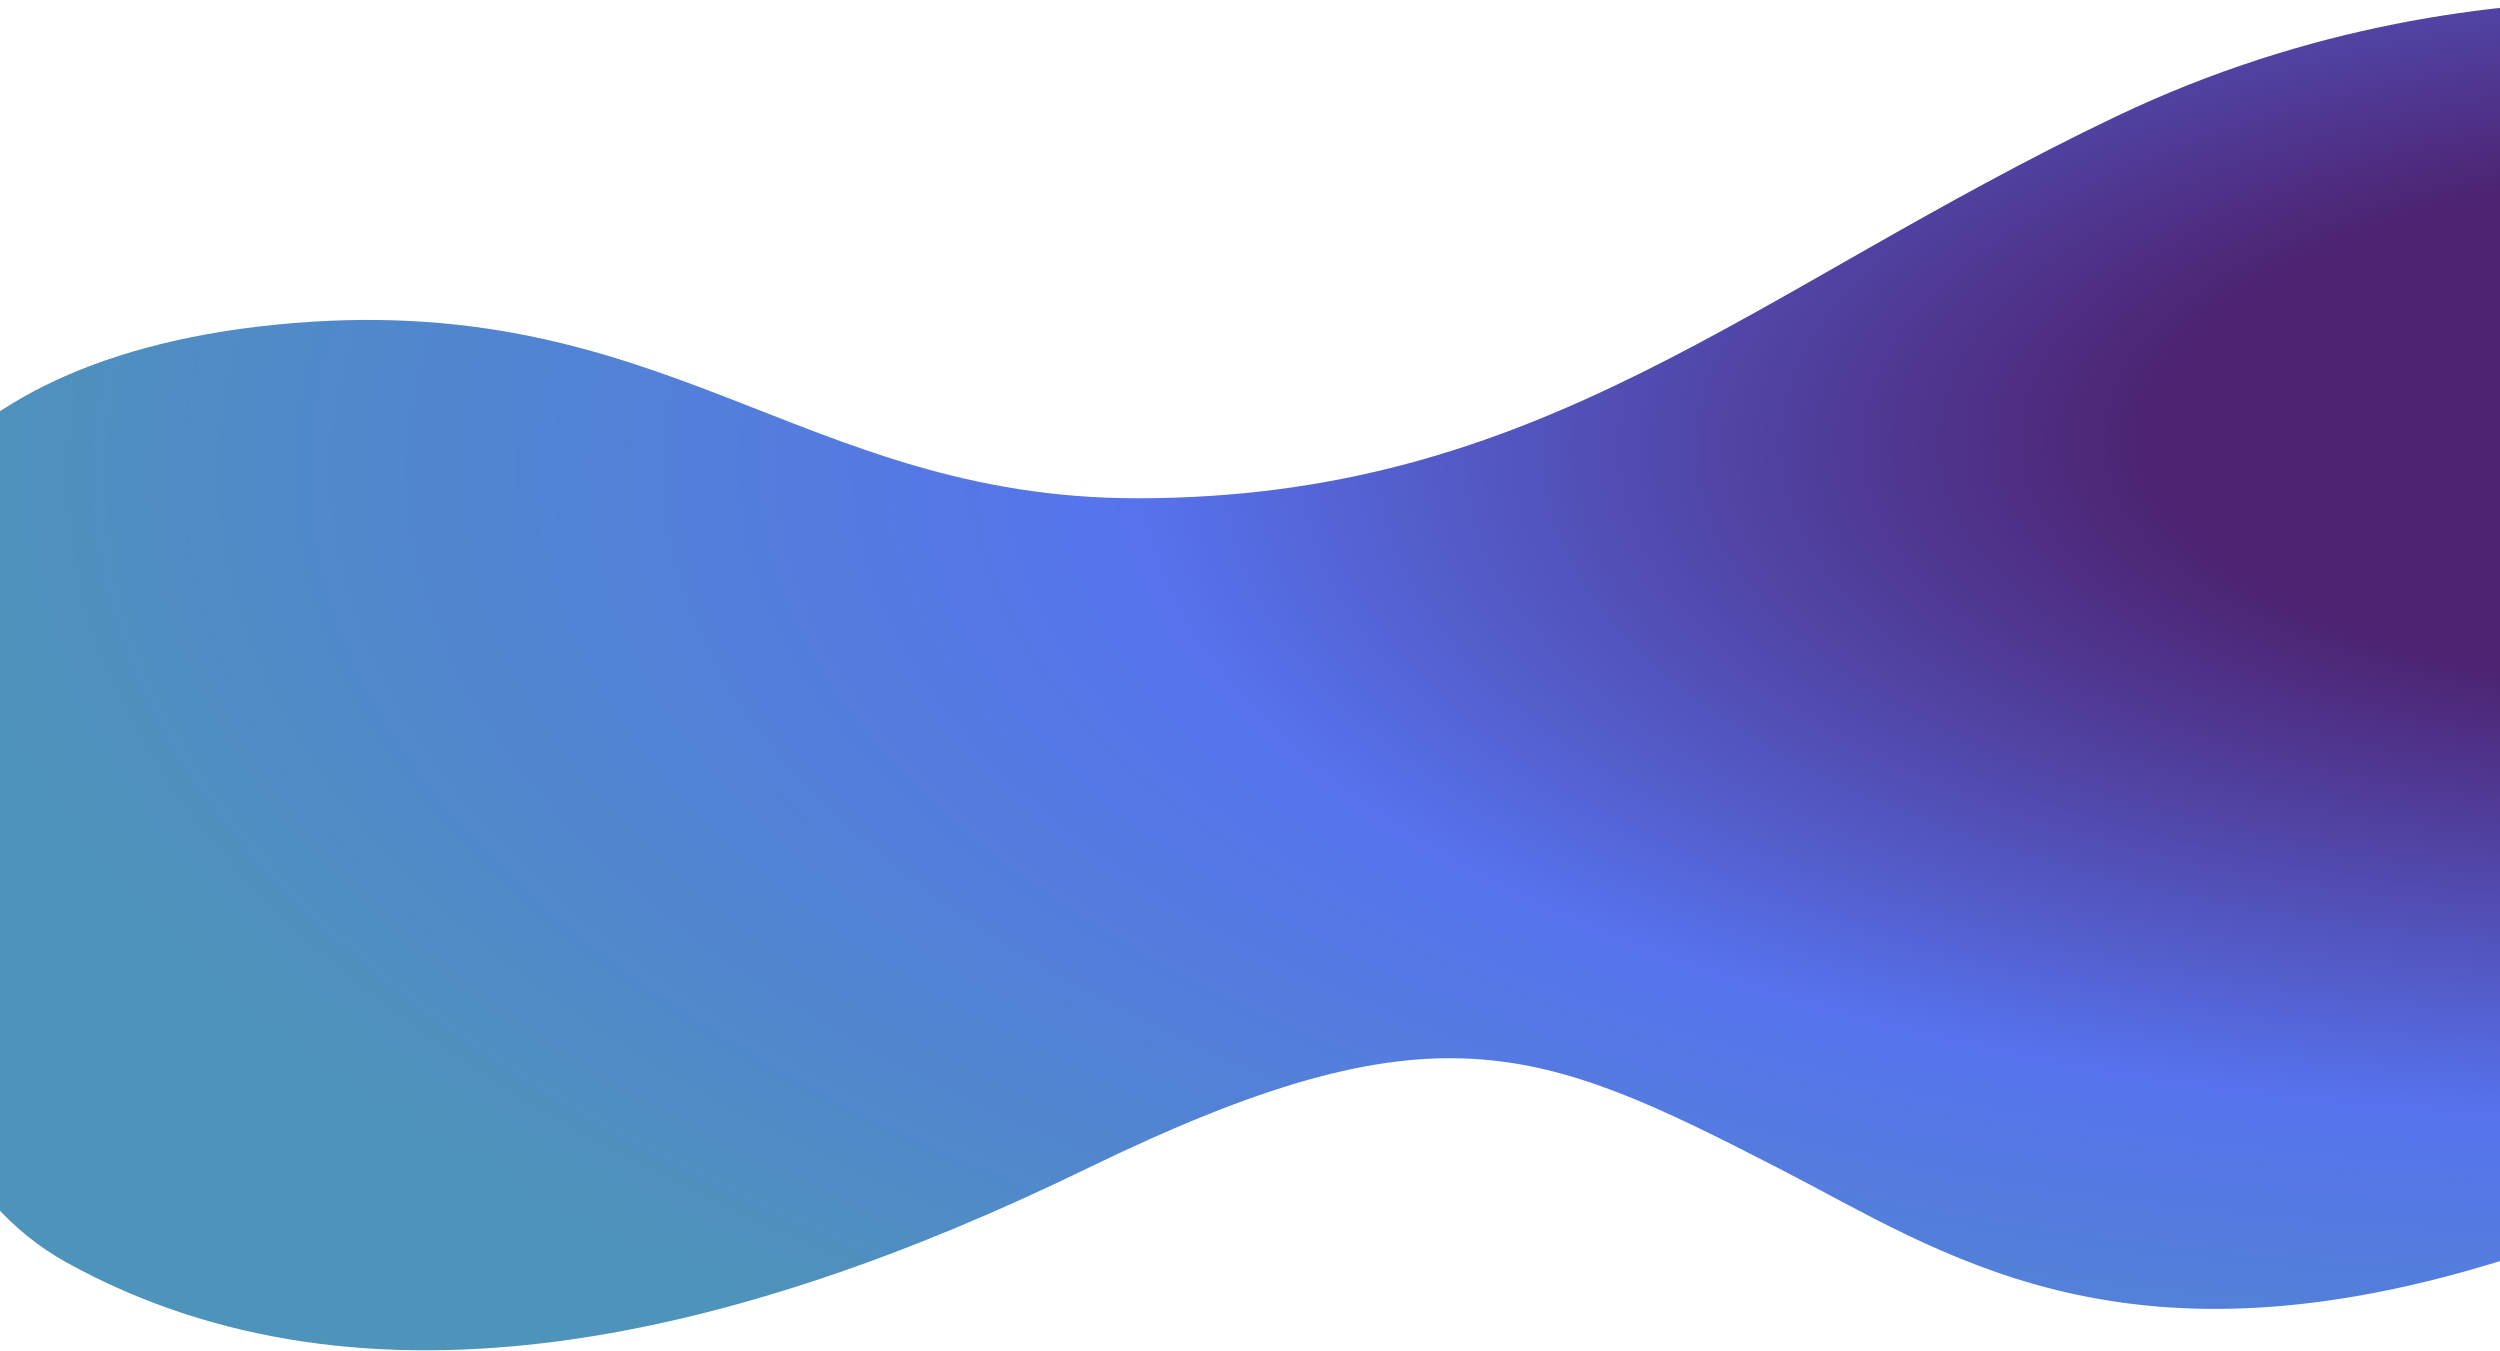
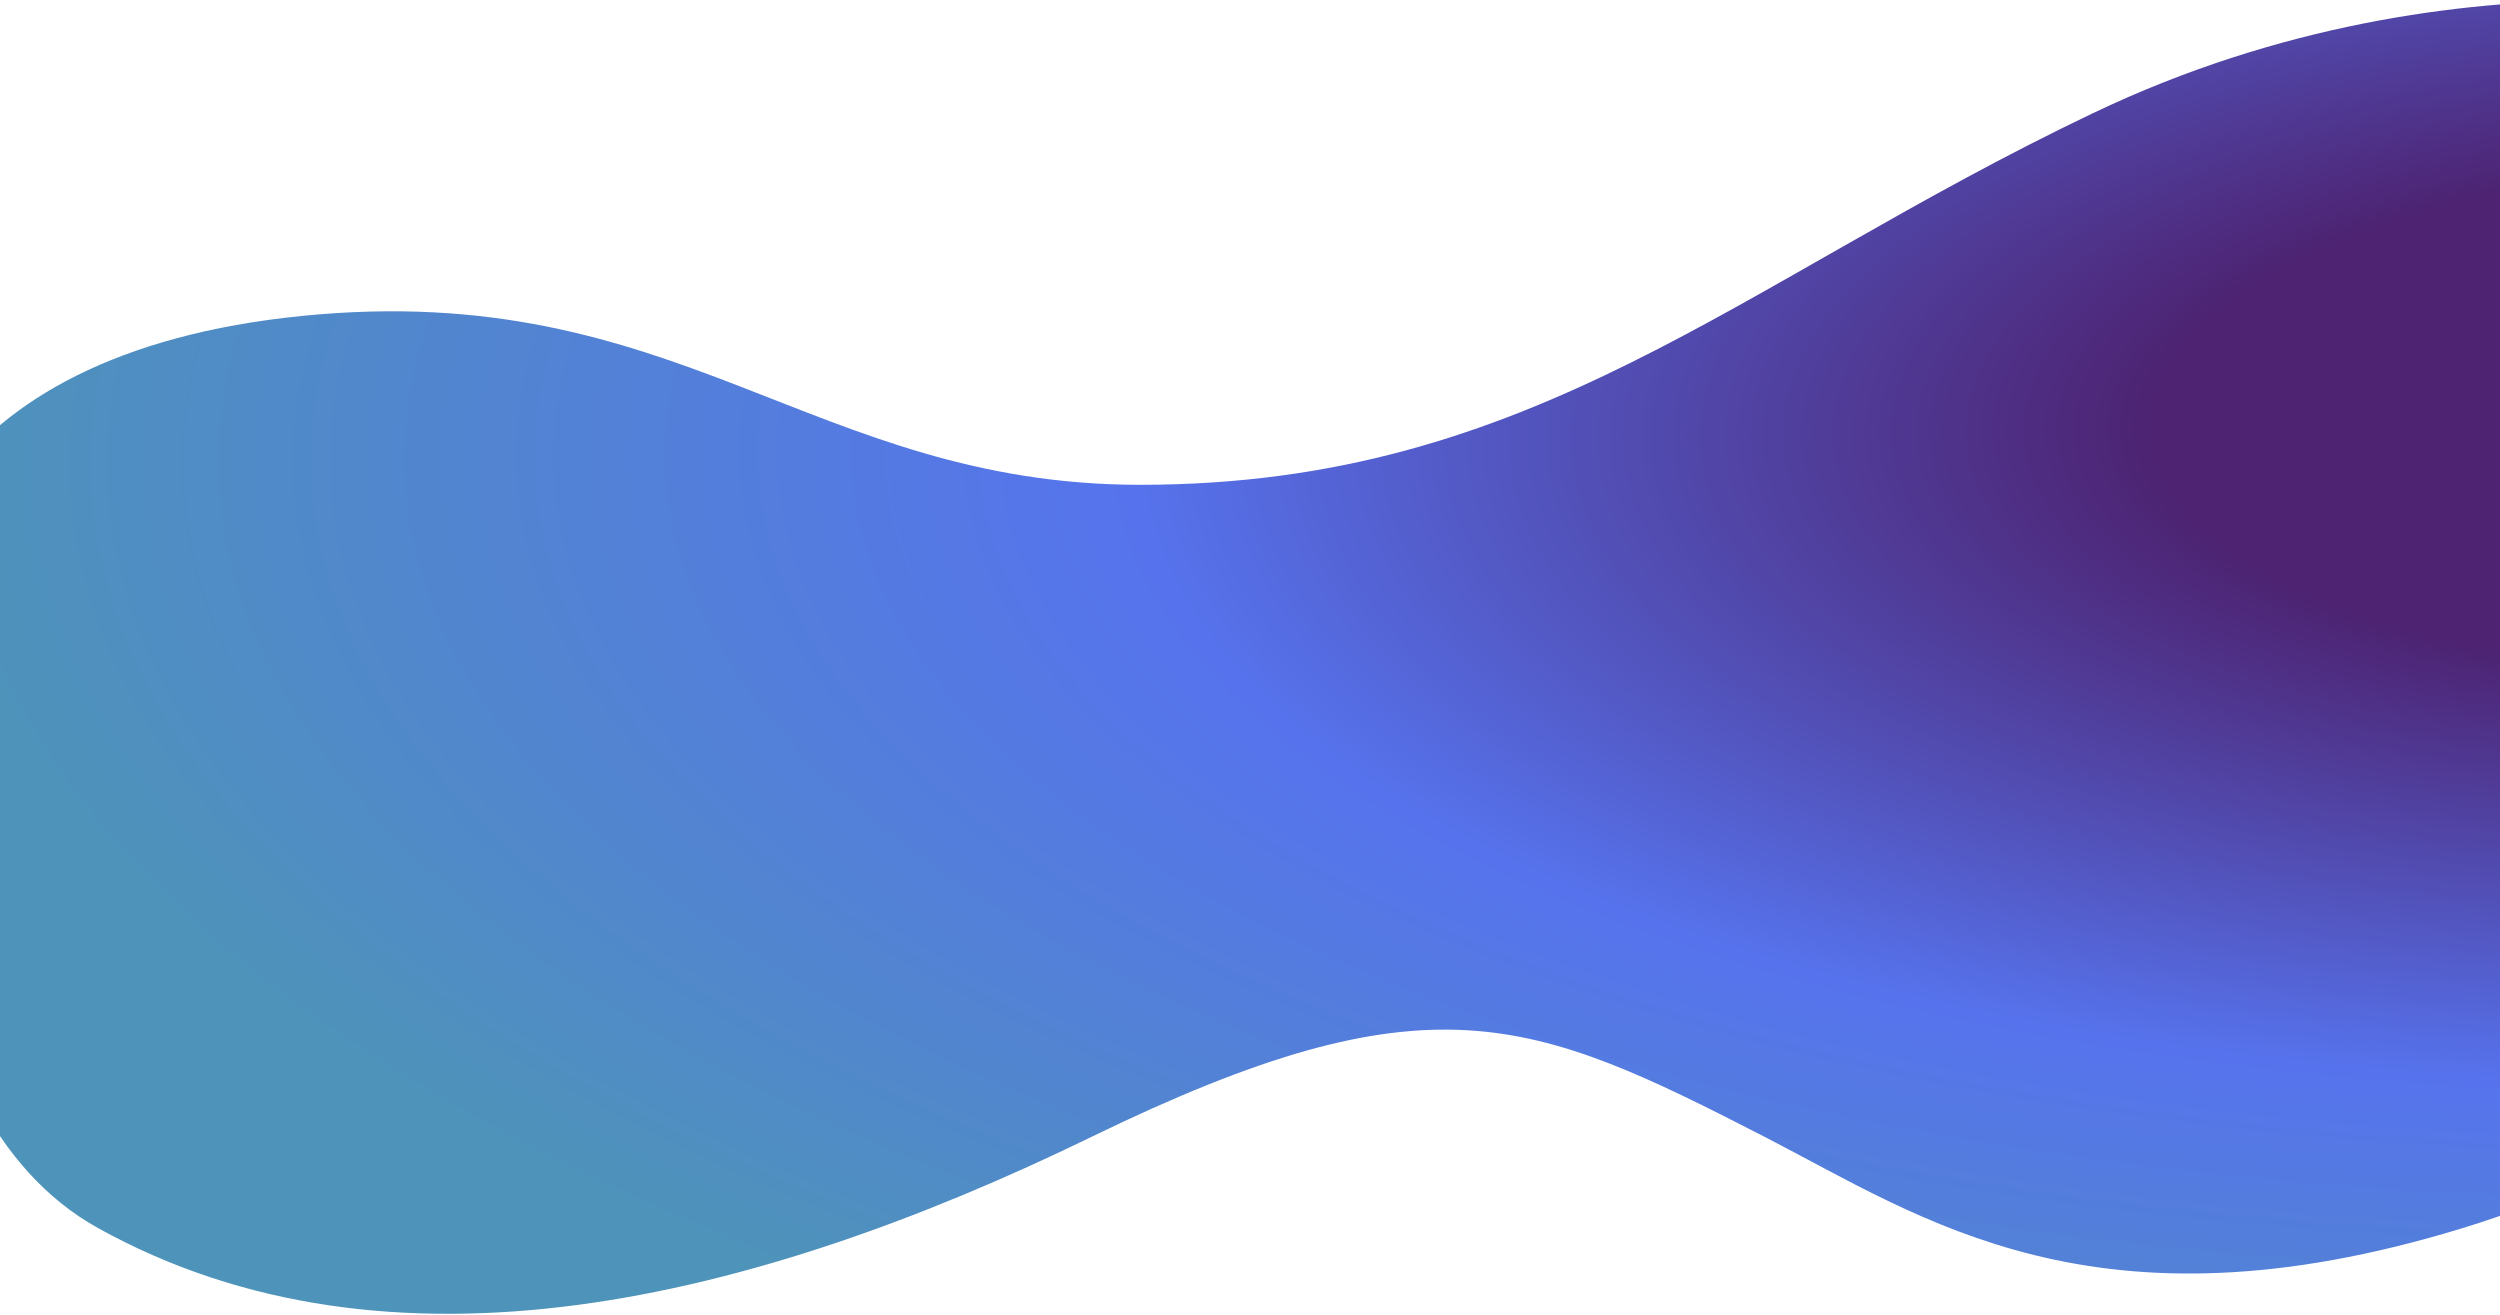
- <svg xmlns="http://www.w3.org/2000/svg" width="1440" height="778" viewBox="0 0 1440 778" fill="none">
+ <svg xmlns="http://www.w3.org/2000/svg" width="1480" height="778" viewBox="0 0 1440 778" fill="none">
  <path d="M1438 727C1220 793.849 1118 721 1024.85 673.109C886.327 601.888 826 575.797 626.001 673.109C426.002 770.421 210.926 822.954 38 727C-87.96 657.107 -74.979 431.001 -74.979 431.001C-102.918 343.987 -60.999 209 159.001 187C382.004 164.7 460.777 287.001 655.021 287.001C888.049 287.001 1008.46 167.539 1219.02 67C1441.02 -39 1647 13.001 1647 13.001L1647 535C1647 535 1656.4 660.029 1438 727Z" fill="url(#paint0_radial)" />
  <defs>
    <radialGradient id="paint0_radial" cx="0" cy="0" r="1" gradientUnits="userSpaceOnUse" gradientTransform="translate(1614.19 244.602) rotate(178.905) scale(1660.97 686.306)">
      <stop offset="0.223" stop-color="#4D2372" />
      <stop offset="0.582" stop-color="#5673ED" />
      <stop offset="1" stop-color="#4e93ba" />
    </radialGradient>
  </defs>
</svg>
